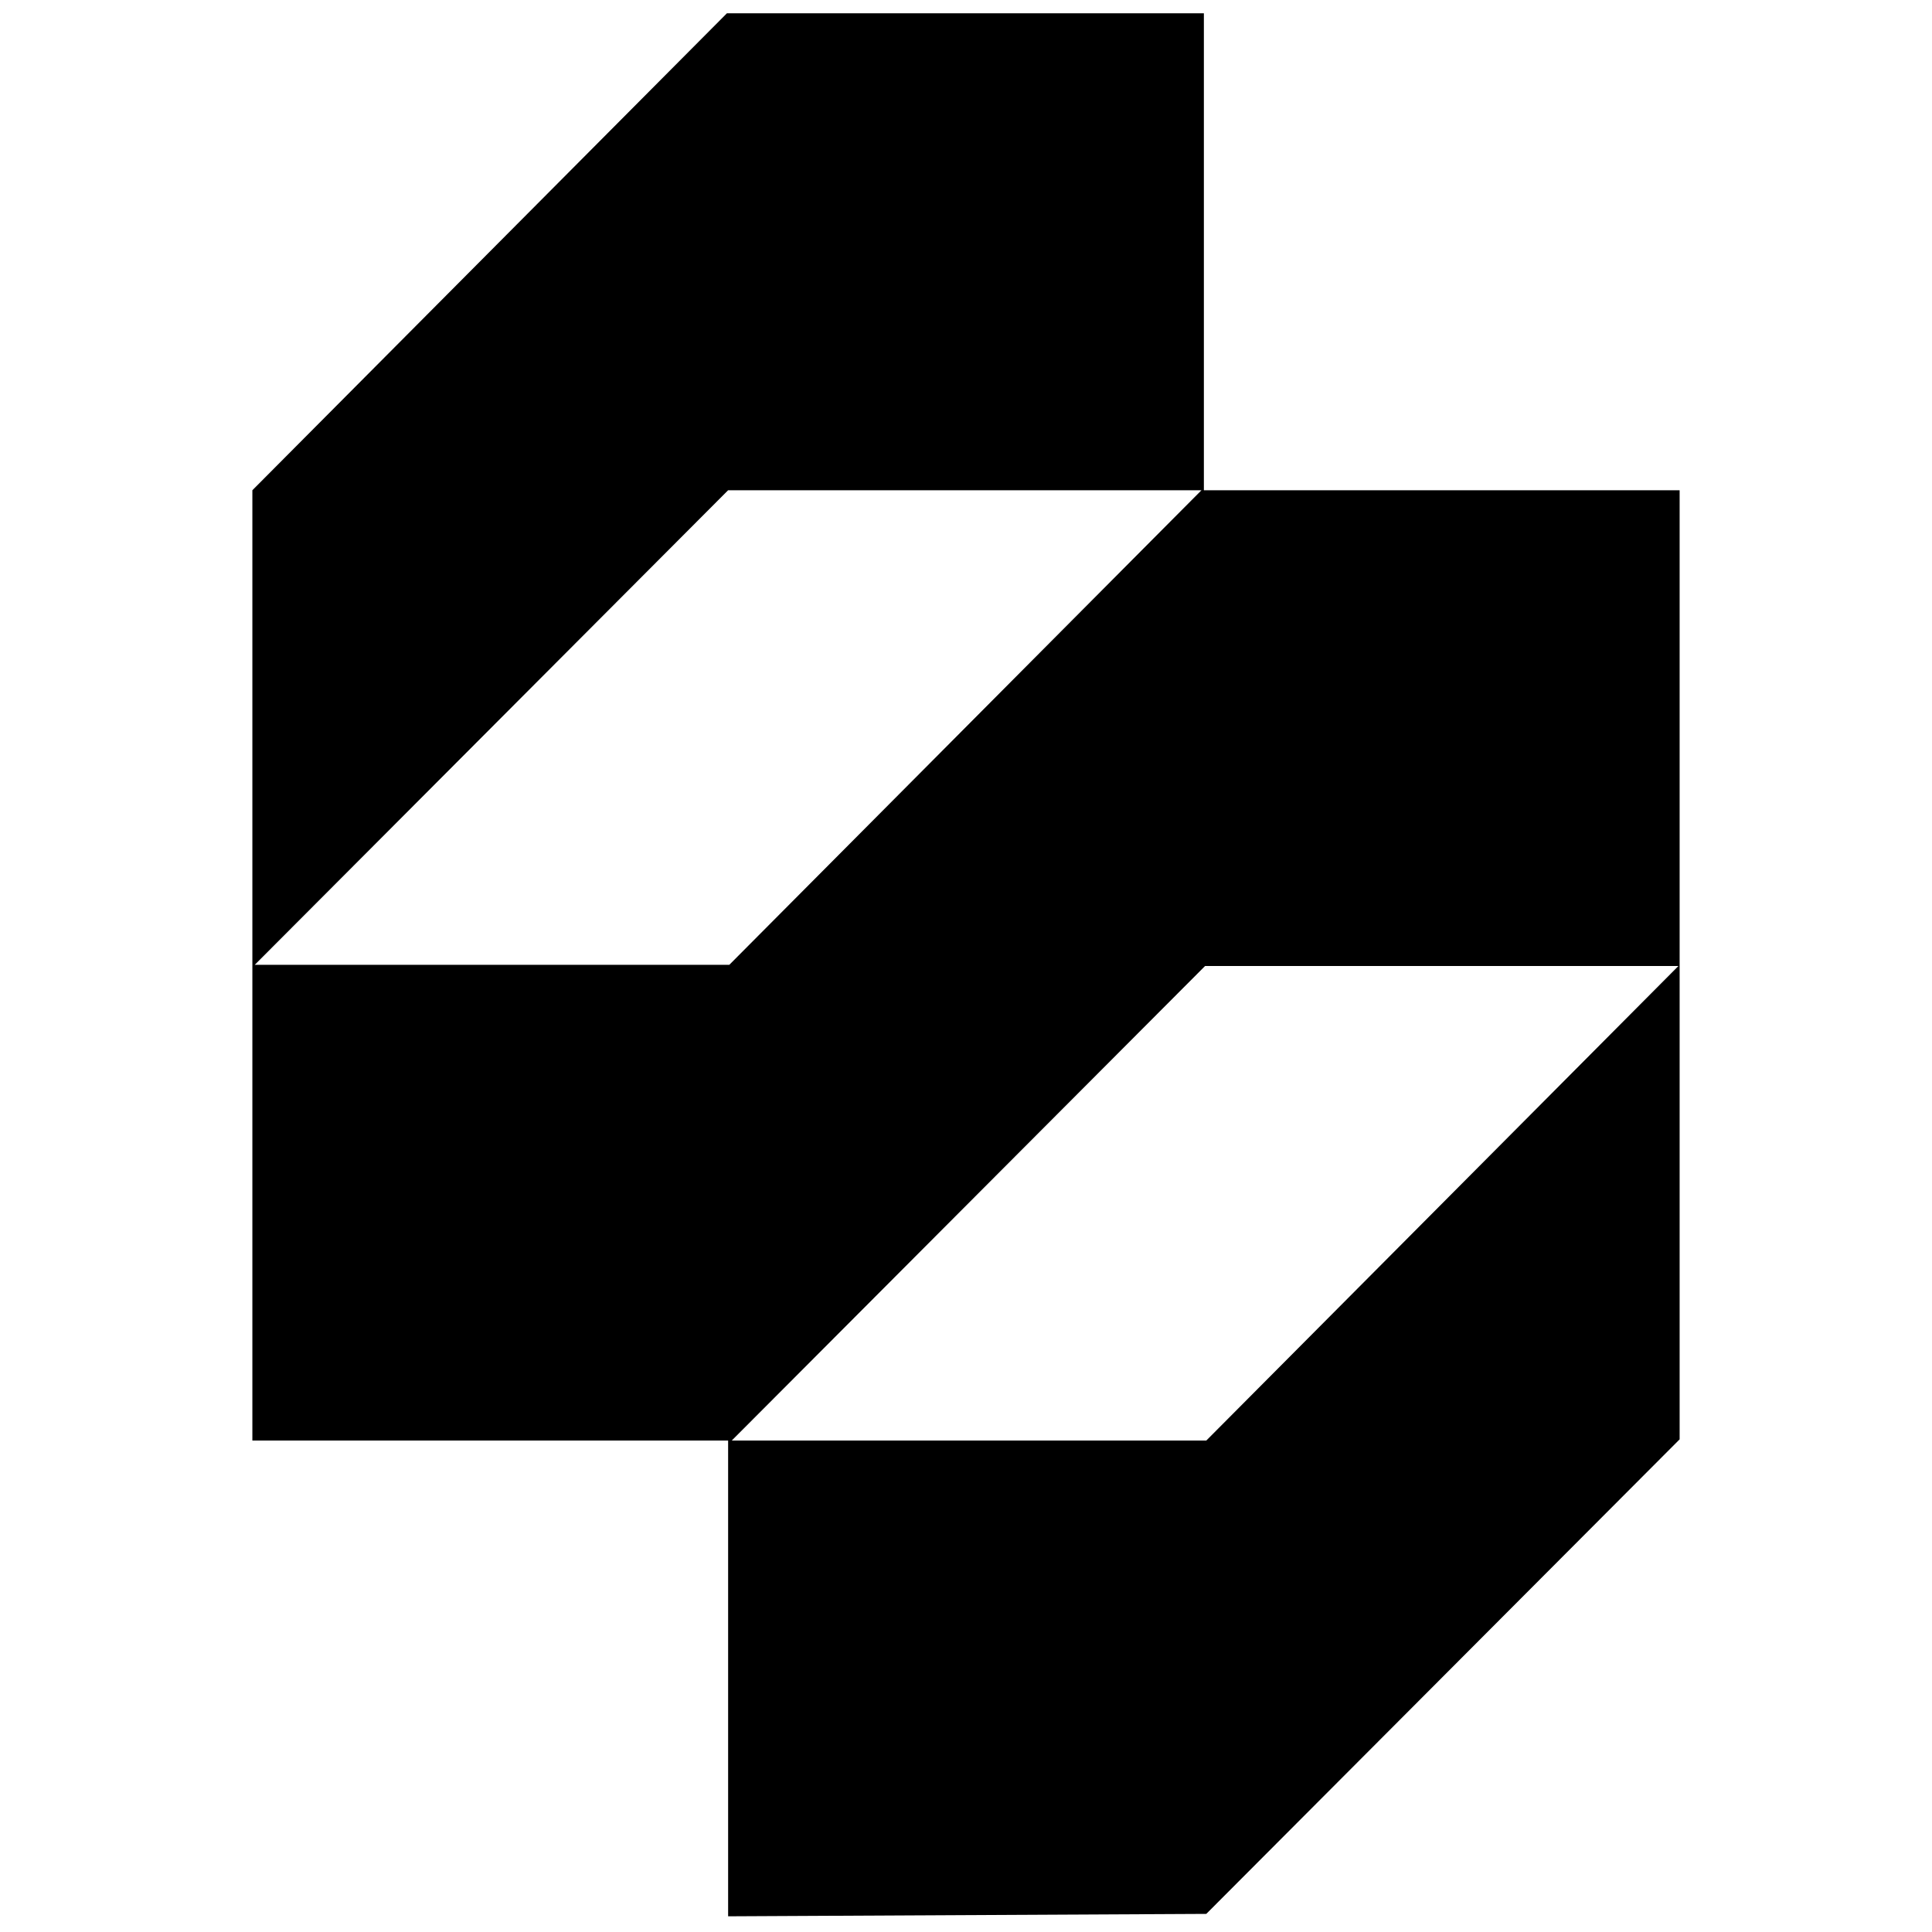
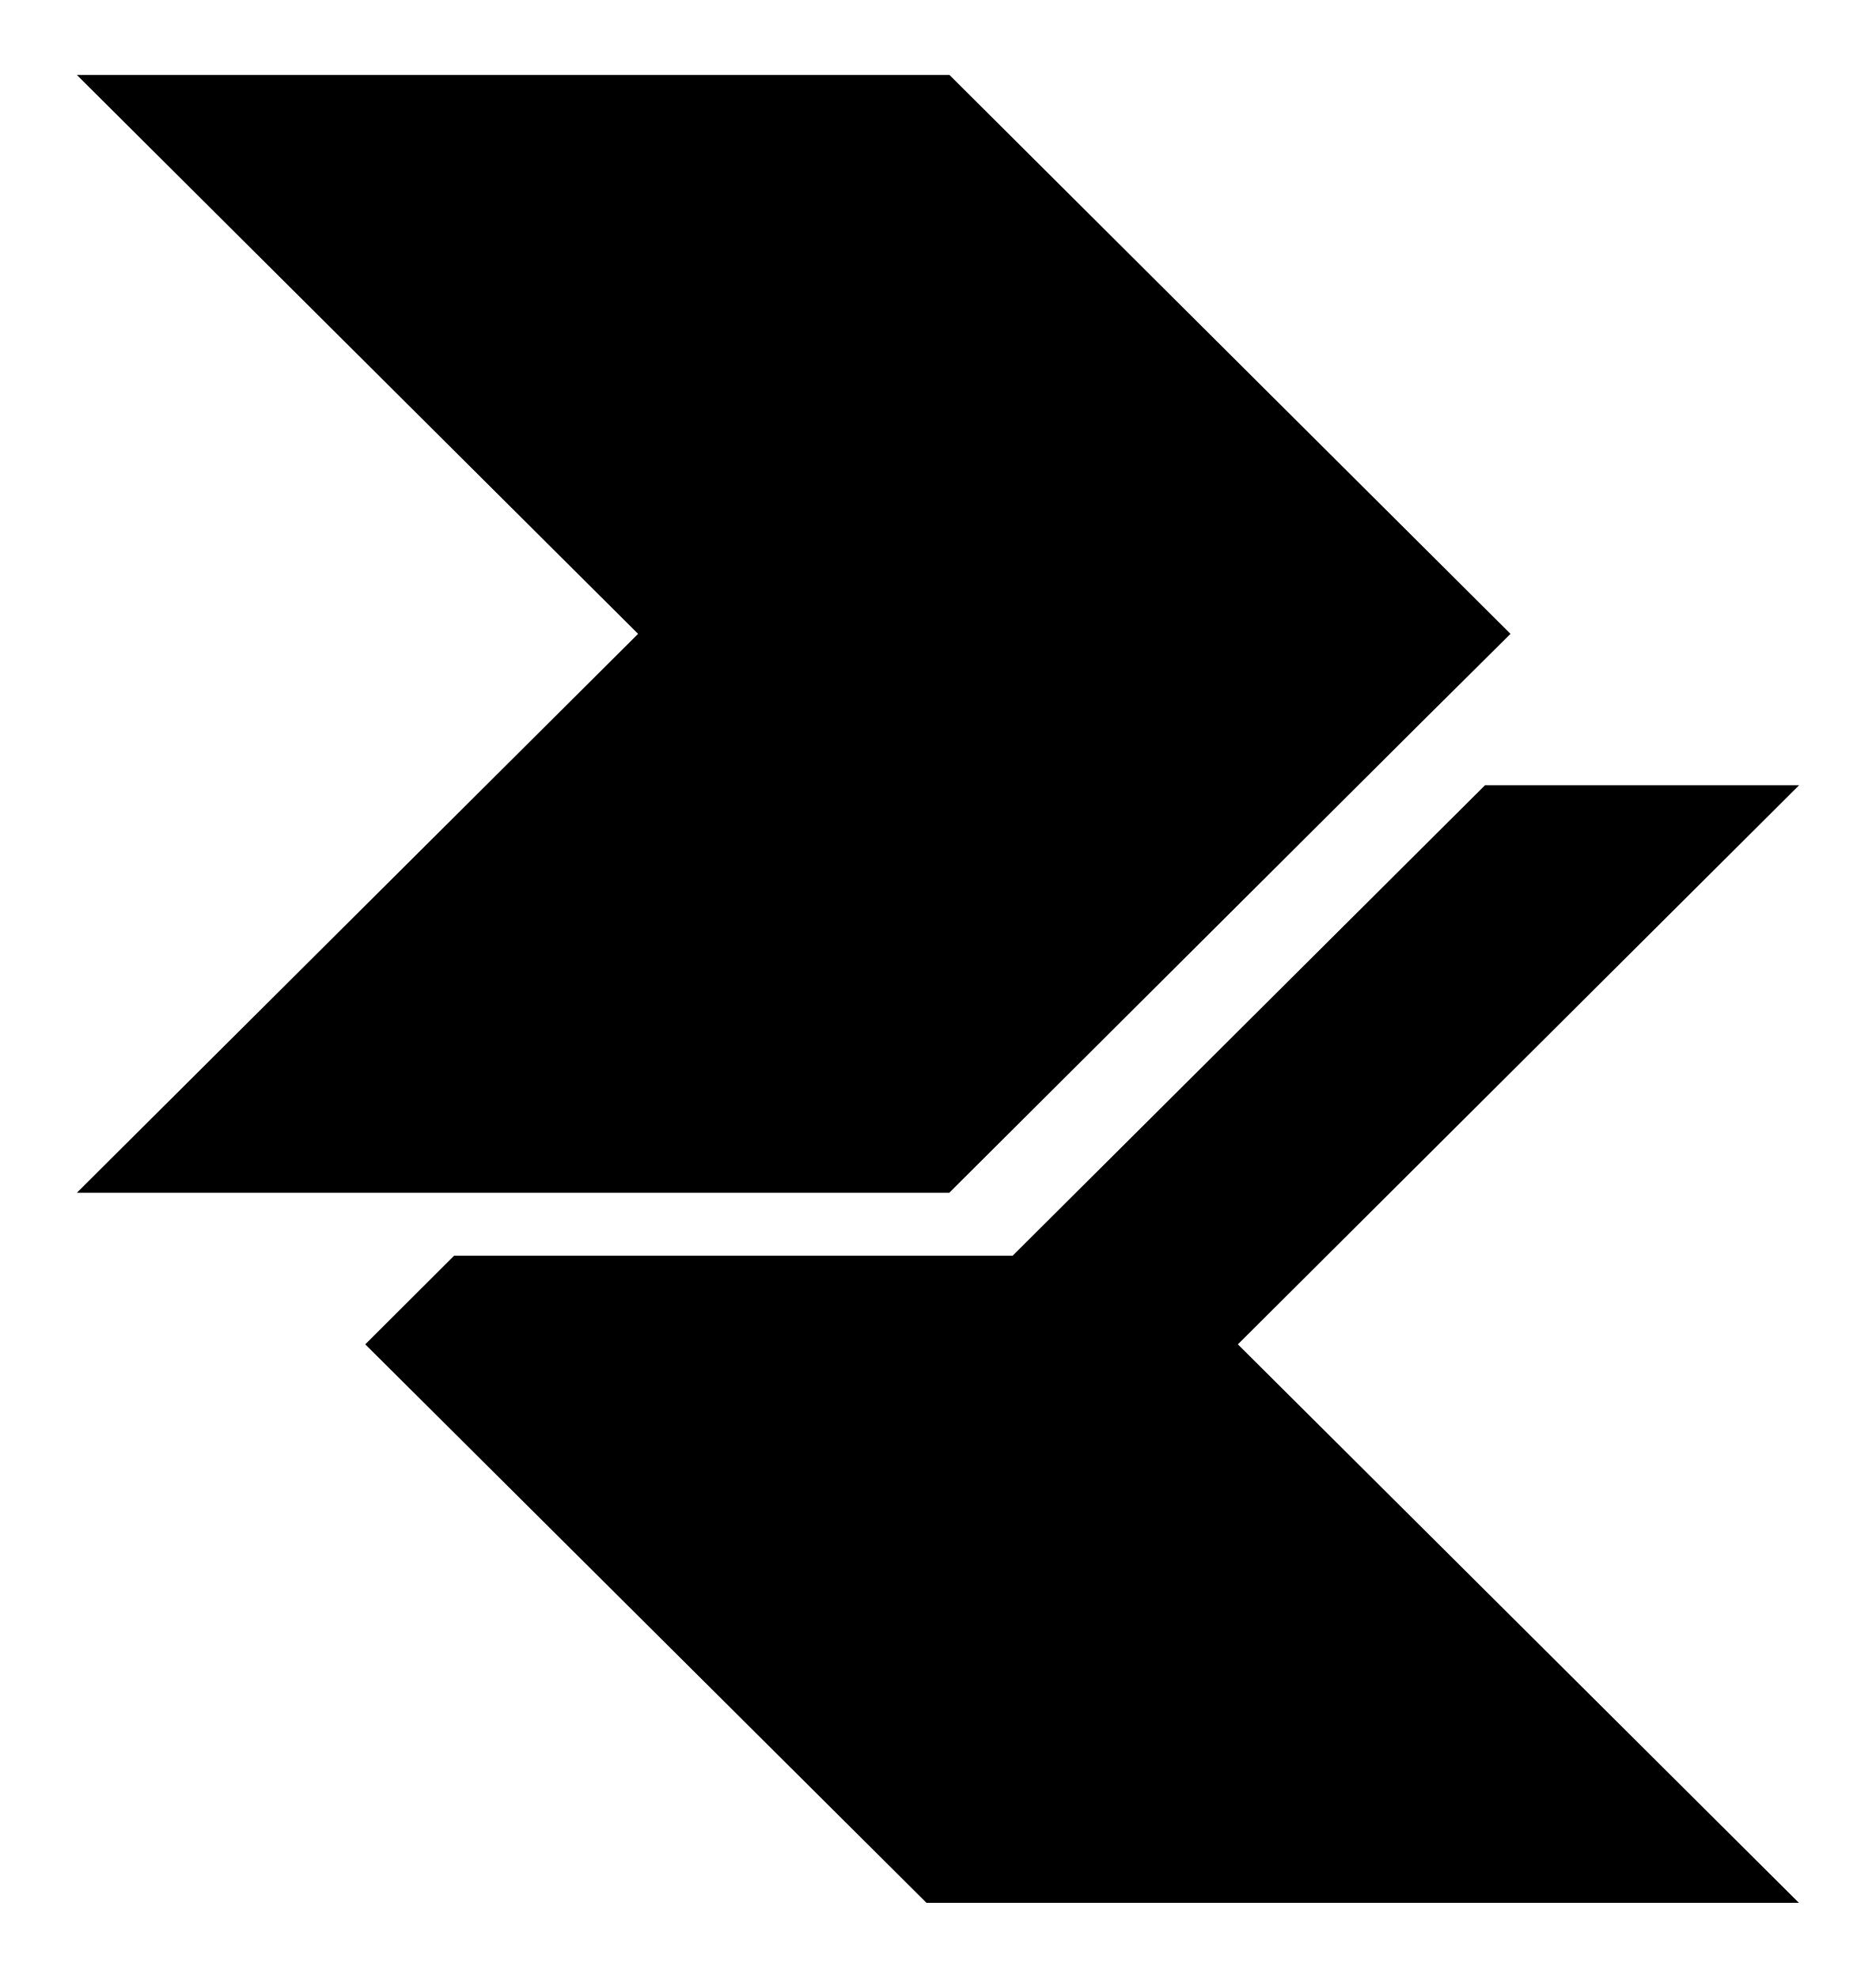
- <svg xmlns="http://www.w3.org/2000/svg" id="Layer_1" viewBox="0 0 16 16">
-   <path d="M13.91,4.06h-3.94s0-3.95,0-3.95h-3.95s-3.93,3.95-3.93,3.95v7.87h3.94s0,3.94,0,3.94l3.96-.02,3.92-3.93v-7.87ZM6.03,7.99h-3.92s3.92-3.93,3.92-3.93h3.92s-3.91,3.93-3.91,3.93ZM9.98,11.93h-3.92s3.92-3.93,3.92-3.93h3.92s-3.91,3.93-3.91,3.93Z" />
+ <svg xmlns="http://www.w3.org/2000/svg" id="Layer_1" viewBox="0 0 89.11 93.96">
+   <polygon points="71.75 30.11 67.53 34.3 45.09 56.66 3.65 56.66 30.31 30.11 3.65 3.56 45.1 3.56 71.75 30.11" />
+   <polygon points="58.8 63.86 85.45 90.39 44.01 90.39 17.35 63.86 21.57 59.65 48.1 59.65 70.54 37.3 85.46 37.3 58.8 63.86" />
</svg>
